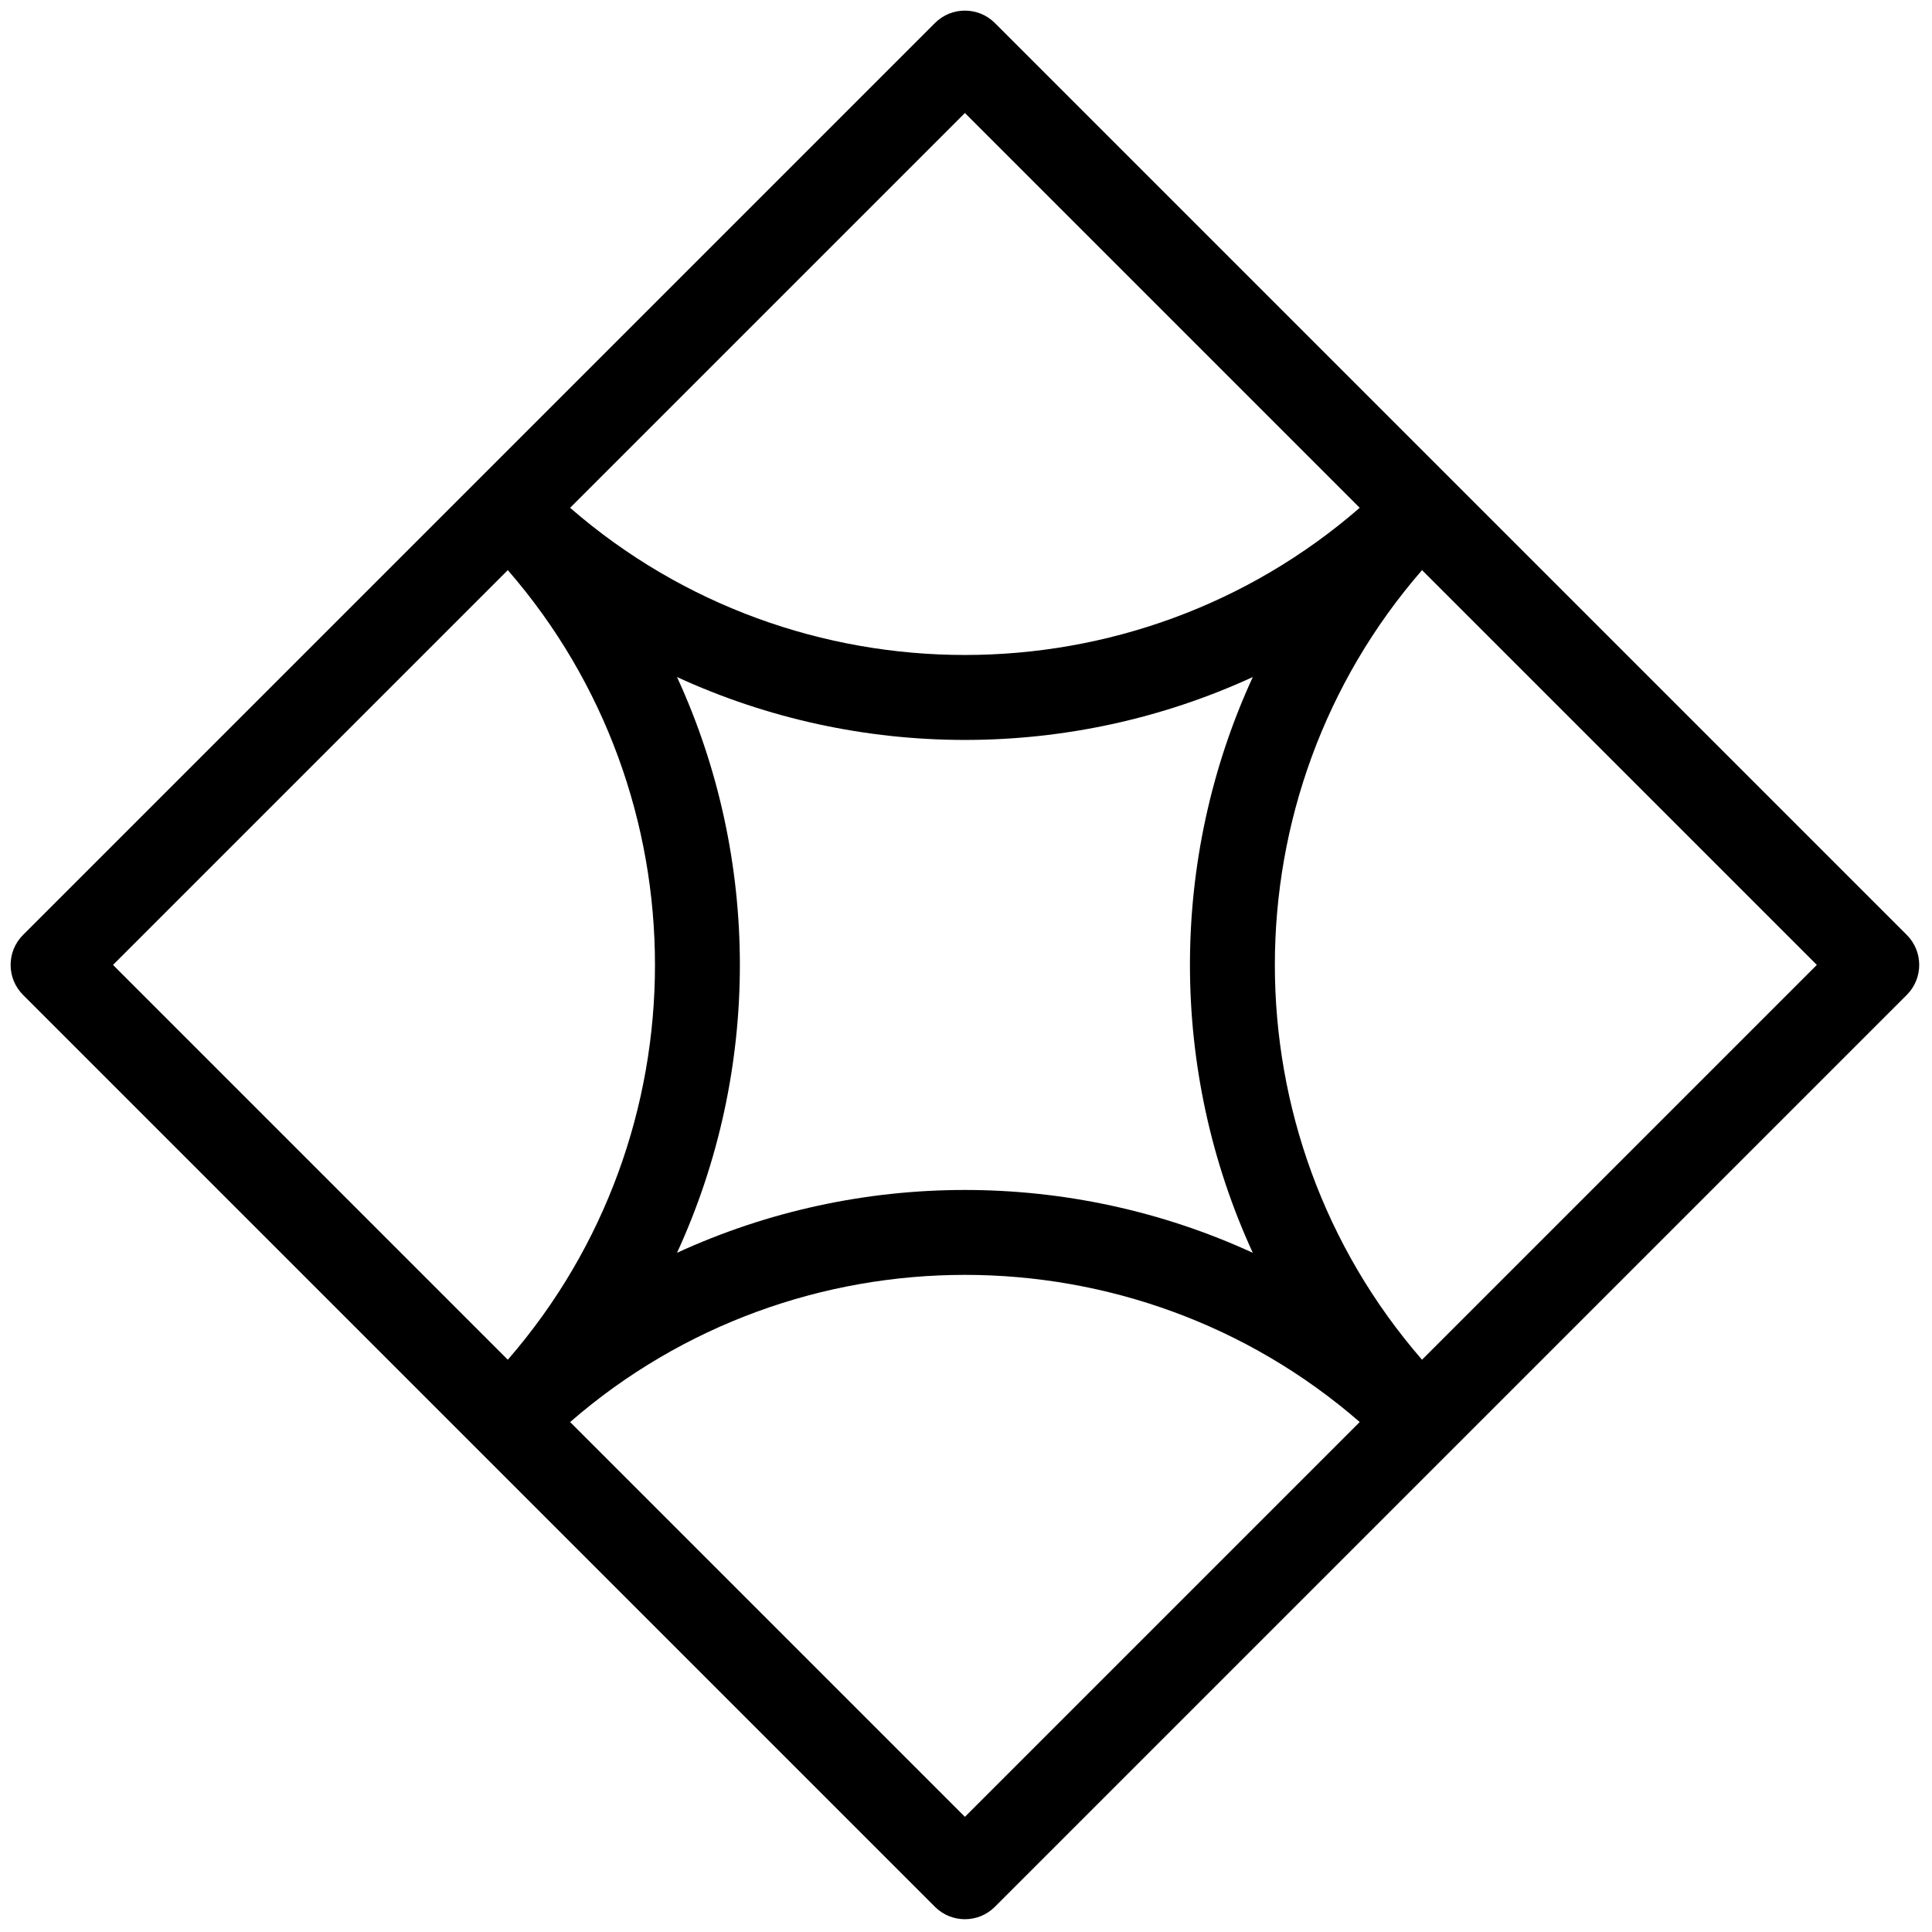
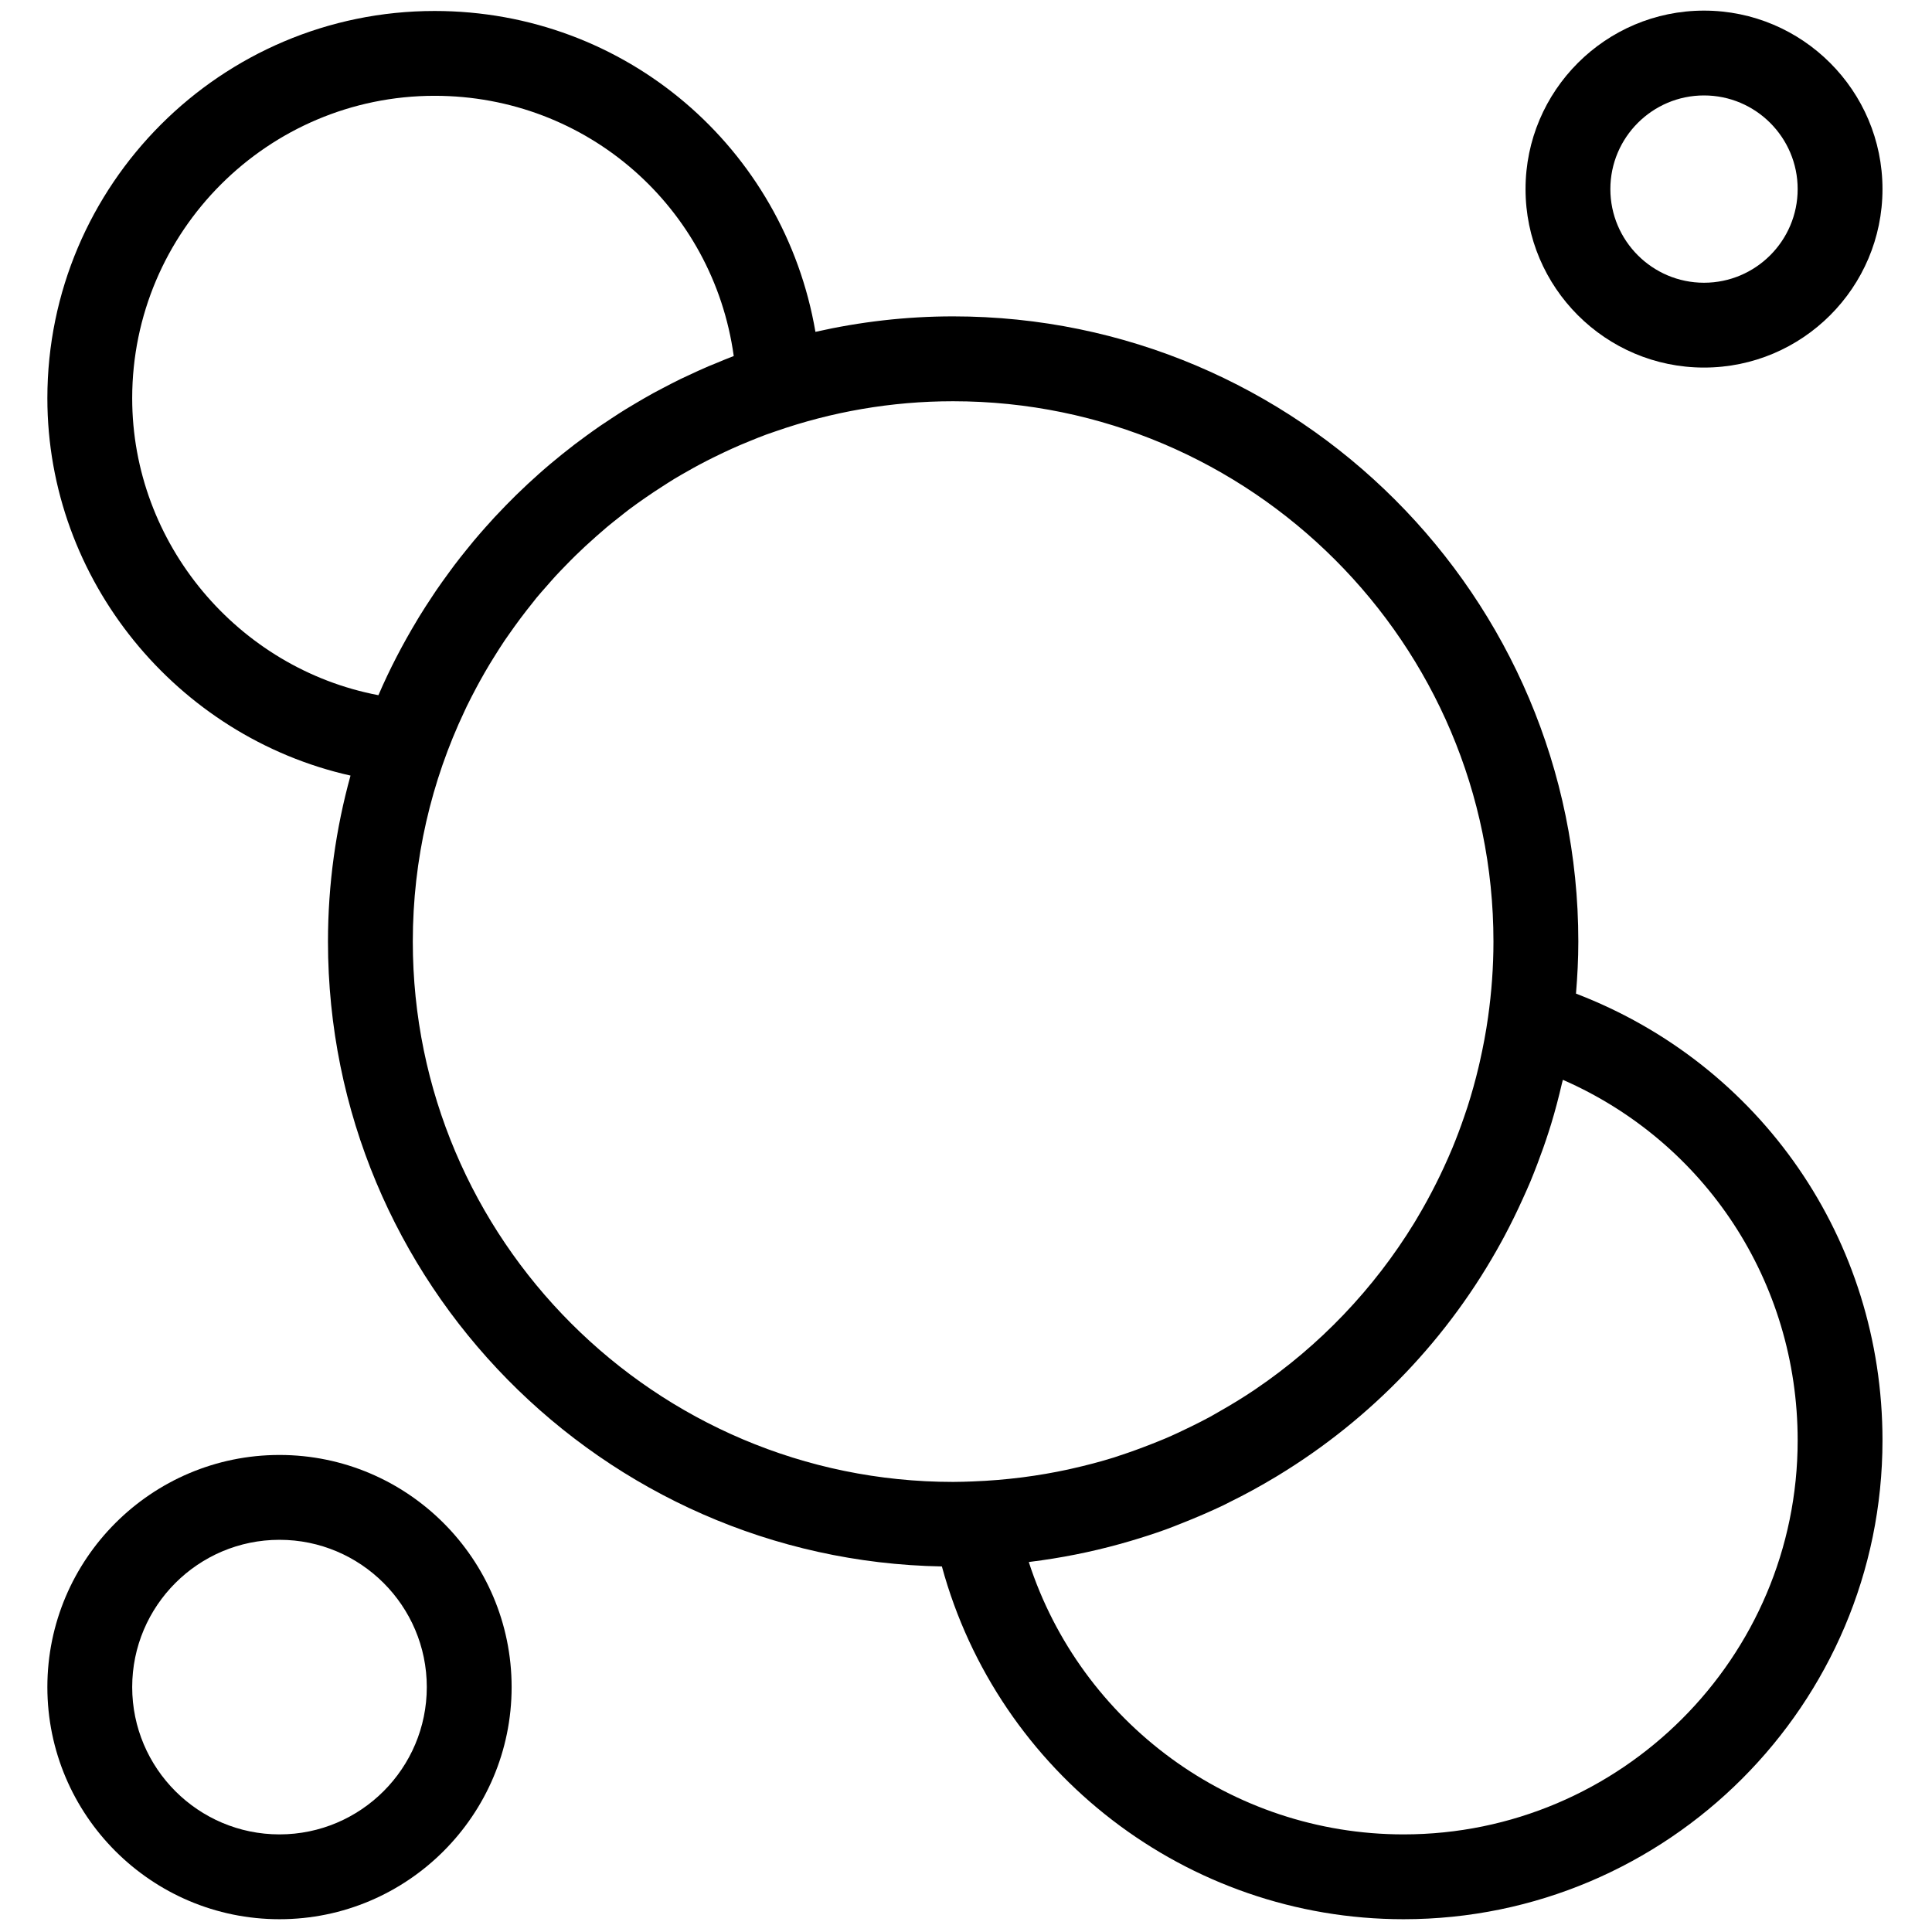
<svg xmlns="http://www.w3.org/2000/svg" viewBox="0 0 256 256" fill="currentColor">
  <g transform="translate(1.406593 1.406593) scale(2.81 2.81)">
-     <path d="M 89.414 43.586 l -43 -43 c -0.781 -0.781 -2.048 -0.781 -2.828 0 l -43 43 c -0.781 0.781 -0.781 2.047 0 2.828 l 43 43 C 43.976 89.805 44.488 90 45 90 s 1.023 -0.195 1.414 -0.586 l 43 -43 C 90.195 45.633 90.195 44.367 89.414 43.586 z M 45 4.829 l 18.616 18.616 c -10.646 9.253 -26.588 9.253 -37.233 0 L 45 4.829 z M 58.575 31.425 c -3.952 8.589 -3.951 18.562 0 27.151 c -8.588 -3.951 -18.562 -3.952 -27.151 -0.001 c 3.952 -8.589 3.952 -18.562 0 -27.15 c 4.294 1.976 8.934 2.966 13.575 2.966 C 49.641 34.391 54.281 33.401 58.575 31.425 z M 23.445 26.384 c 9.253 10.646 9.253 26.587 0 37.233 L 4.829 45 L 23.445 26.384 z M 45 85.172 L 26.384 66.555 c 10.646 -9.252 26.587 -9.252 37.233 0 L 45 85.172 z M 66.555 63.617 c -9.253 -10.646 -9.253 -26.587 0 -37.233 L 85.172 45 L 66.555 63.617 z" />
+     <path d="M 73.815 46.353 c 0.067 -0.81 0.11 -1.627 0.11 -2.455 c 0 -16.255 -13.225 -29.48 -29.48 -29.48 c -2.232 0 -4.403 0.258 -6.494 0.73 C 36.469 6.493 29.016 0.017 19.994 0.017 c -10.069 0 -18.261 8.192 -18.261 18.262 c 0 8.581 6.111 15.958 14.295 17.793 c -0.688 2.494 -1.063 5.117 -1.063 7.827 c 0 16.077 12.938 29.181 28.949 29.466 C 46.564 83.095 55.458 90 65.684 90 c 12.453 0 22.584 -10.131 22.584 -22.584 C 88.268 57.955 82.524 49.693 73.815 46.353 z M 17.344 32.281 c -6.617 -1.255 -11.611 -7.144 -11.611 -14.002 c 0 -7.864 6.397 -14.262 14.261 -14.262 c 7.202 0 13.14 5.282 14.105 12.271 c -0.306 0.115 -0.606 0.243 -0.907 0.368 c -0.086 0.035 -0.173 0.068 -0.258 0.104 c -0.337 0.143 -0.668 0.297 -0.999 0.452 c -0.112 0.053 -0.226 0.103 -0.337 0.157 c -0.302 0.147 -0.598 0.302 -0.894 0.458 c -0.137 0.073 -0.276 0.144 -0.412 0.218 c -0.269 0.148 -0.533 0.303 -0.797 0.459 c -0.159 0.094 -0.319 0.187 -0.476 0.284 c -0.24 0.148 -0.475 0.301 -0.71 0.456 c -0.175 0.115 -0.349 0.229 -0.522 0.348 c -0.216 0.149 -0.429 0.302 -0.642 0.457 c -0.183 0.133 -0.366 0.267 -0.546 0.405 c -0.199 0.152 -0.395 0.307 -0.589 0.463 c -0.184 0.148 -0.367 0.297 -0.547 0.449 c -0.188 0.158 -0.373 0.32 -0.557 0.483 c -0.177 0.157 -0.352 0.316 -0.525 0.477 c -0.182 0.17 -0.362 0.341 -0.54 0.515 c -0.163 0.16 -0.324 0.322 -0.483 0.485 c -0.182 0.187 -0.362 0.375 -0.54 0.566 c -0.143 0.155 -0.284 0.312 -0.424 0.47 c -0.186 0.209 -0.369 0.419 -0.549 0.634 c -0.12 0.143 -0.237 0.288 -0.354 0.434 c -0.192 0.238 -0.382 0.476 -0.566 0.72 c -0.092 0.122 -0.182 0.246 -0.272 0.37 c -0.201 0.274 -0.399 0.549 -0.591 0.83 c -0.061 0.09 -0.12 0.182 -0.181 0.273 c -0.212 0.318 -0.42 0.639 -0.62 0.966 c -0.03 0.048 -0.057 0.098 -0.087 0.146 C 18.489 29.872 17.872 31.053 17.344 32.281 z M 18.965 43.899 c 0 -3.888 0.879 -7.574 2.443 -10.875 c 0.035 -0.073 0.068 -0.147 0.103 -0.22 c 0.144 -0.296 0.295 -0.587 0.449 -0.876 c 0.054 -0.101 0.108 -0.202 0.164 -0.303 c 0.151 -0.274 0.307 -0.545 0.468 -0.812 c 0.067 -0.111 0.136 -0.221 0.205 -0.332 c 0.161 -0.258 0.323 -0.516 0.492 -0.768 c 0.073 -0.108 0.15 -0.213 0.224 -0.32 c 0.342 -0.492 0.701 -0.972 1.076 -1.438 c 0.07 -0.087 0.136 -0.177 0.207 -0.263 c 0.146 -0.177 0.299 -0.347 0.45 -0.519 c 0.147 -0.168 0.293 -0.337 0.444 -0.502 c 0.148 -0.161 0.3 -0.317 0.452 -0.474 c 0.164 -0.169 0.328 -0.337 0.496 -0.501 c 0.152 -0.148 0.305 -0.295 0.461 -0.439 c 0.178 -0.165 0.358 -0.327 0.54 -0.487 c 0.156 -0.137 0.311 -0.274 0.469 -0.407 c 0.194 -0.162 0.392 -0.319 0.591 -0.475 c 0.155 -0.122 0.308 -0.248 0.466 -0.367 c 0.255 -0.192 0.517 -0.375 0.779 -0.558 c 0.265 -0.184 0.535 -0.362 0.807 -0.536 c 0.187 -0.12 0.372 -0.241 0.562 -0.356 c 0.214 -0.129 0.431 -0.251 0.649 -0.374 c 0.167 -0.095 0.335 -0.19 0.505 -0.28 c 0.231 -0.124 0.465 -0.243 0.7 -0.359 c 0.159 -0.079 0.318 -0.156 0.479 -0.231 c 0.246 -0.116 0.494 -0.229 0.745 -0.337 c 0.153 -0.066 0.308 -0.128 0.462 -0.191 c 0.26 -0.106 0.52 -0.212 0.785 -0.31 c 0.145 -0.054 0.293 -0.101 0.44 -0.152 c 2.622 -0.914 5.435 -1.417 8.365 -1.417 c 14.049 0 25.48 11.431 25.48 25.48 c 0 1.209 -0.09 2.397 -0.254 3.562 c -0.1 0.714 -0.233 1.415 -0.39 2.107 c -0.02 0.088 -0.04 0.175 -0.061 0.263 c -0.149 0.629 -0.323 1.247 -0.517 1.856 c -0.054 0.167 -0.112 0.333 -0.169 0.499 c -0.166 0.486 -0.347 0.964 -0.541 1.436 c -0.127 0.305 -0.261 0.606 -0.399 0.906 c -0.118 0.259 -0.242 0.514 -0.369 0.767 c -0.28 0.558 -0.578 1.105 -0.897 1.638 c -0.045 0.076 -0.09 0.153 -0.136 0.229 c -1.909 3.119 -4.469 5.798 -7.491 7.845 c -0.009 0.006 -0.018 0.013 -0.027 0.019 c -0.559 0.378 -1.138 0.729 -1.727 1.062 c -0.129 0.072 -0.254 0.15 -0.384 0.22 c -0.284 0.154 -0.573 0.299 -0.864 0.443 c -0.415 0.204 -0.833 0.402 -1.261 0.584 c -0.214 0.091 -0.432 0.175 -0.648 0.261 c -0.491 0.193 -0.987 0.376 -1.492 0.539 c -0.089 0.029 -0.176 0.062 -0.266 0.09 c -0.647 0.201 -1.305 0.373 -1.973 0.523 c -0.067 0.015 -0.133 0.032 -0.2 0.046 c -0.692 0.149 -1.395 0.271 -2.106 0.363 c -0.034 0.004 -0.069 0.009 -0.103 0.013 c -0.738 0.092 -1.484 0.155 -2.239 0.183 c -0.003 0 -0.005 0.001 -0.007 0.001 c -0.318 0.012 -0.637 0.024 -0.958 0.024 C 30.395 69.379 18.965 57.948 18.965 43.899 z M 65.684 86 c -8.116 0 -15.222 -5.282 -17.672 -12.842 c 0.028 -0.003 0.056 -0.01 0.084 -0.013 c 1.432 -0.178 2.831 -0.457 4.192 -0.833 c 0.168 -0.046 0.335 -0.094 0.502 -0.143 c 0.57 -0.169 1.135 -0.349 1.69 -0.55 c 0.252 -0.091 0.498 -0.192 0.746 -0.29 c 0.338 -0.133 0.674 -0.271 1.007 -0.416 c 0.32 -0.139 0.638 -0.281 0.952 -0.431 c 0.097 -0.047 0.192 -0.098 0.288 -0.146 c 0.751 -0.369 1.482 -0.77 2.196 -1.2 c 0.032 -0.02 0.065 -0.039 0.097 -0.059 c 4.408 -2.679 8.056 -6.481 10.546 -11.048 c 0.04 -0.072 0.078 -0.146 0.118 -0.218 c 0.315 -0.59 0.61 -1.191 0.886 -1.805 c 0.118 -0.261 0.237 -0.521 0.347 -0.785 c 0.115 -0.279 0.226 -0.559 0.333 -0.842 c 0.19 -0.498 0.369 -1.001 0.532 -1.512 c 0.038 -0.119 0.077 -0.237 0.113 -0.357 c 0.192 -0.629 0.359 -1.268 0.509 -1.914 c 0.014 -0.06 0.034 -0.118 0.047 -0.178 c 6.705 2.938 11.071 9.517 11.071 17.001 C 84.268 77.663 75.931 86 65.684 86 z" />
+     <path d="M 79.852 16.832 c 4.641 0 8.416 -3.775 8.416 -8.416 S 84.492 0 79.852 0 s -8.416 3.775 -8.416 8.416 S 75.211 16.832 79.852 16.832 z M 79.852 4 c 2.435 0 4.416 1.981 4.416 4.416 s -1.981 4.416 -4.416 4.416 s -4.416 -1.981 -4.416 -4.416 S 77.417 4 79.852 4 z" />
+     <path d="M 12.679 68.108 c -6.036 0 -10.946 4.91 -10.946 10.945 C 1.733 85.09 6.643 90 12.679 90 s 10.946 -4.91 10.946 -10.946 C 23.625 73.019 18.714 68.108 12.679 68.108 z M 12.679 86 c -3.83 0 -6.946 -3.116 -6.946 -6.946 s 3.116 -6.945 6.946 -6.945 s 6.946 3.115 6.946 6.945 S 16.509 86 12.679 86 z" />
  </g>
</svg>
